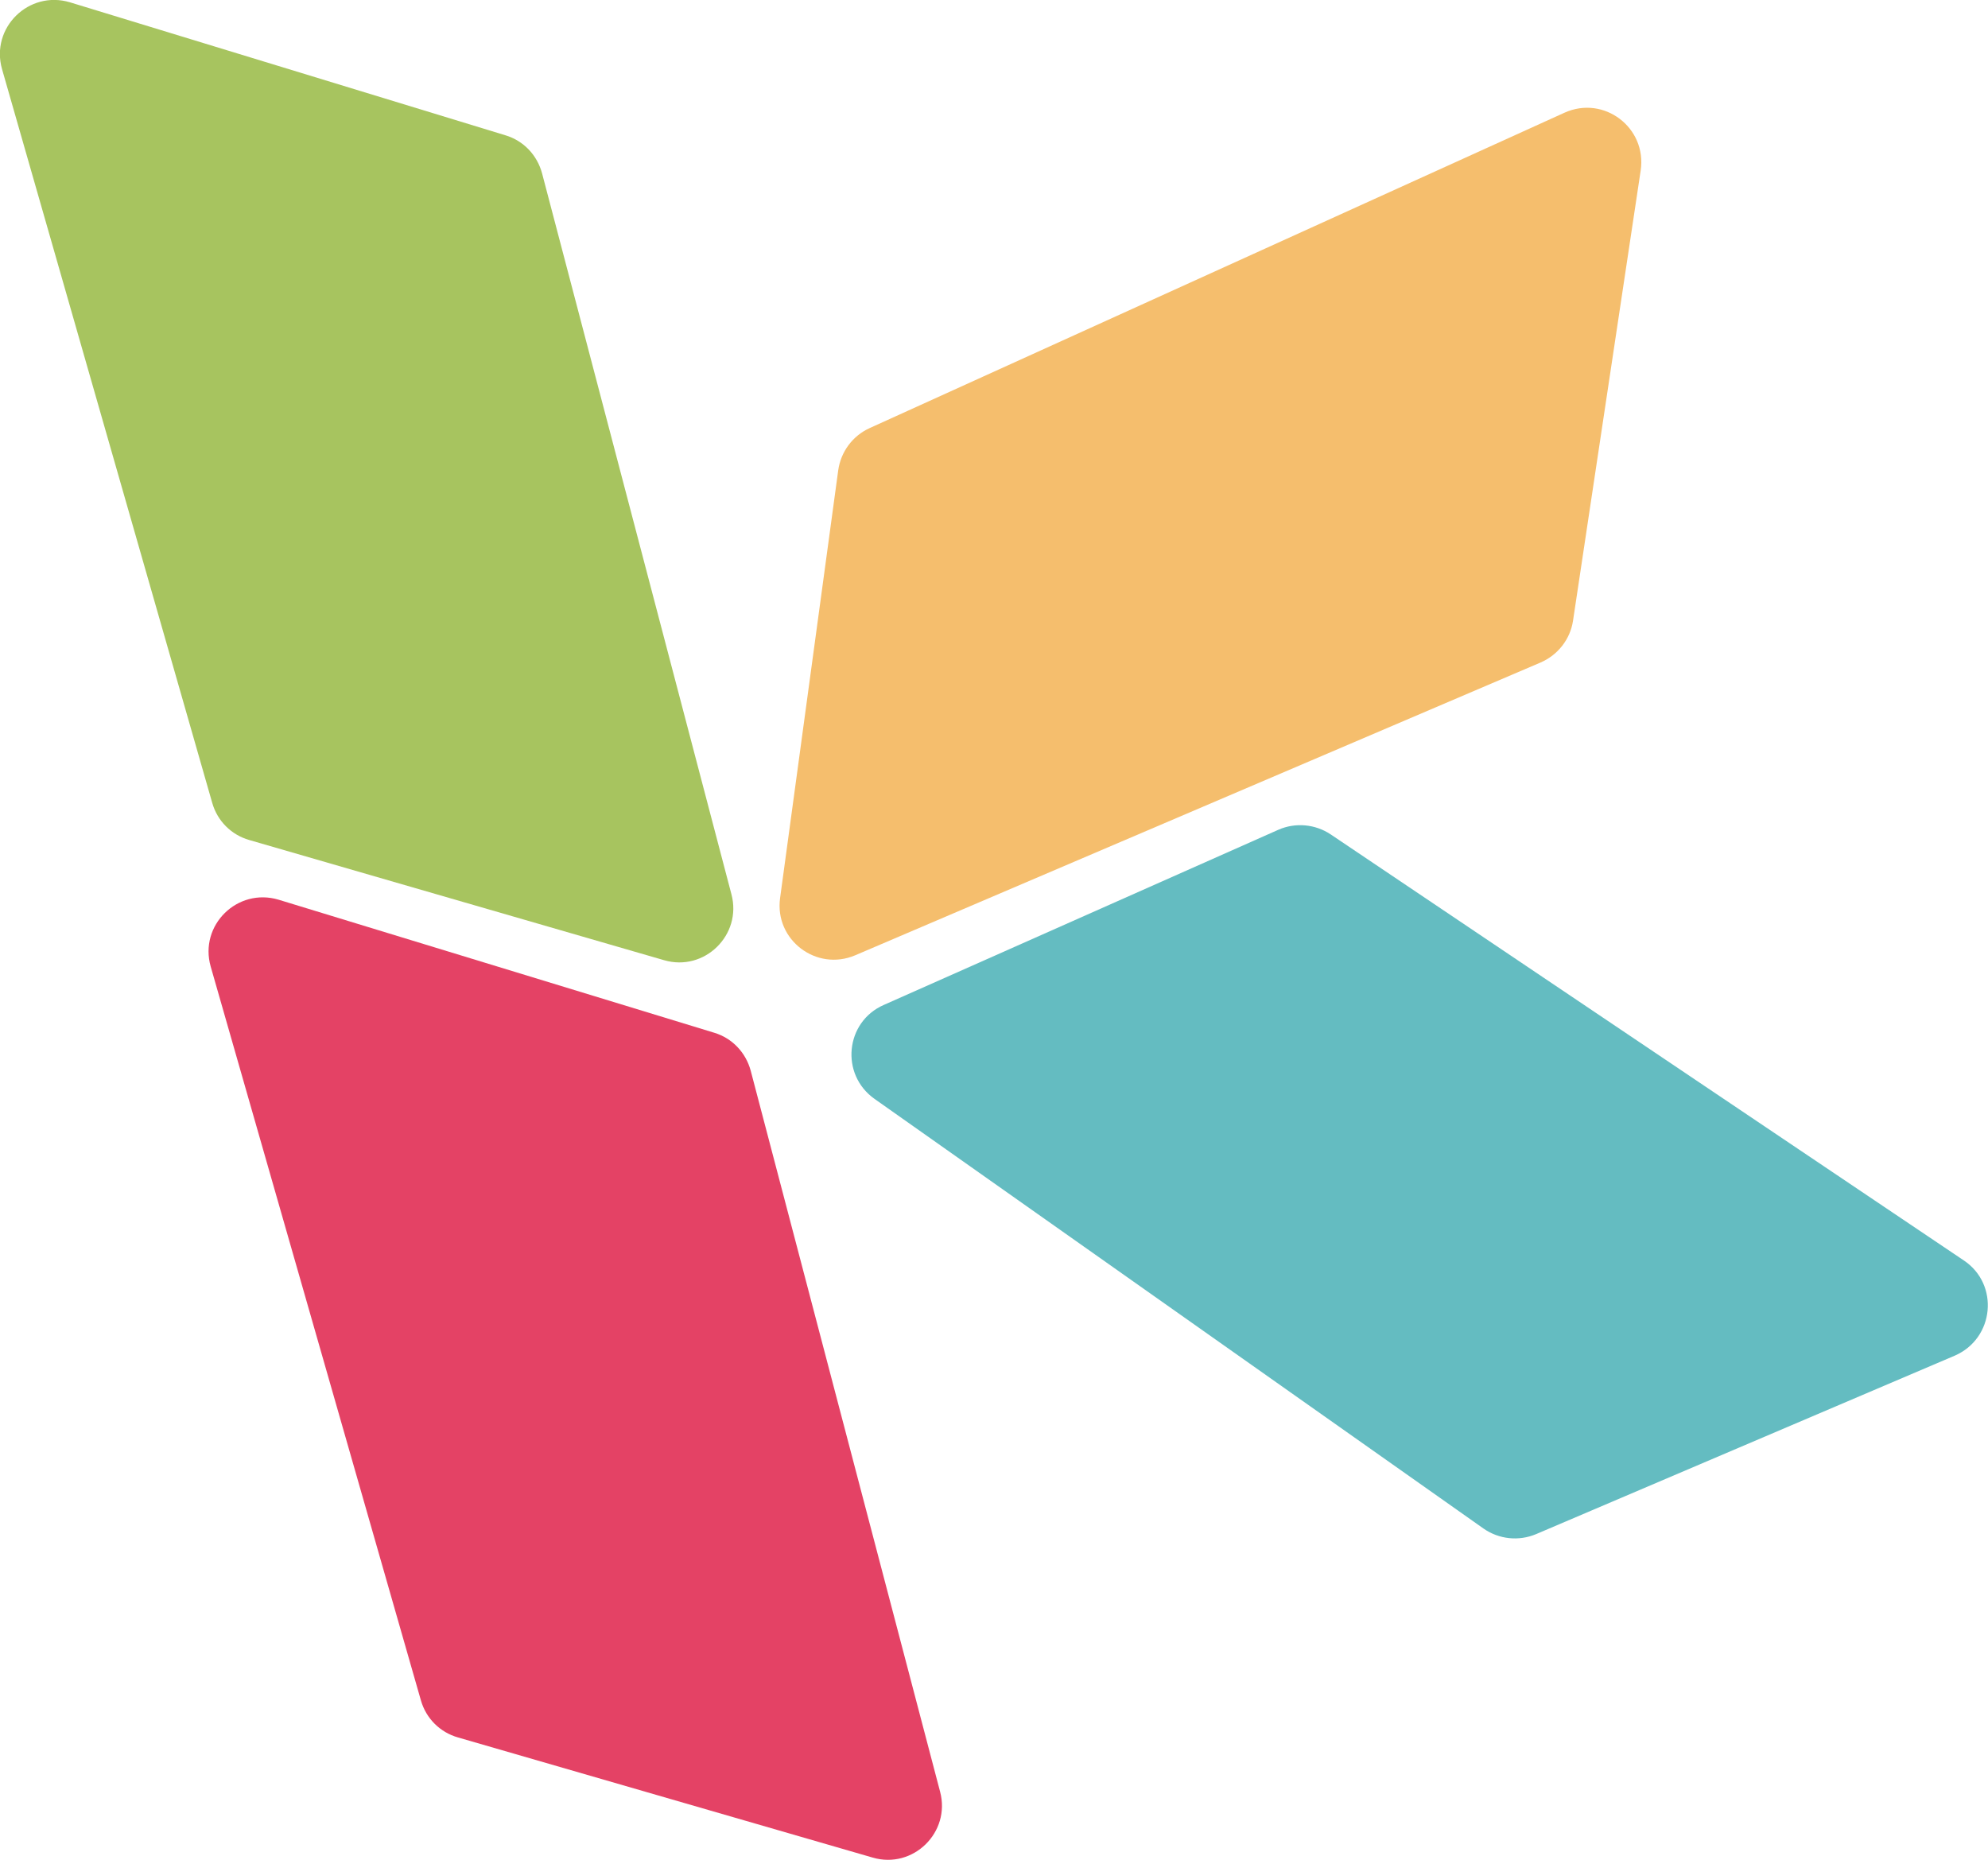
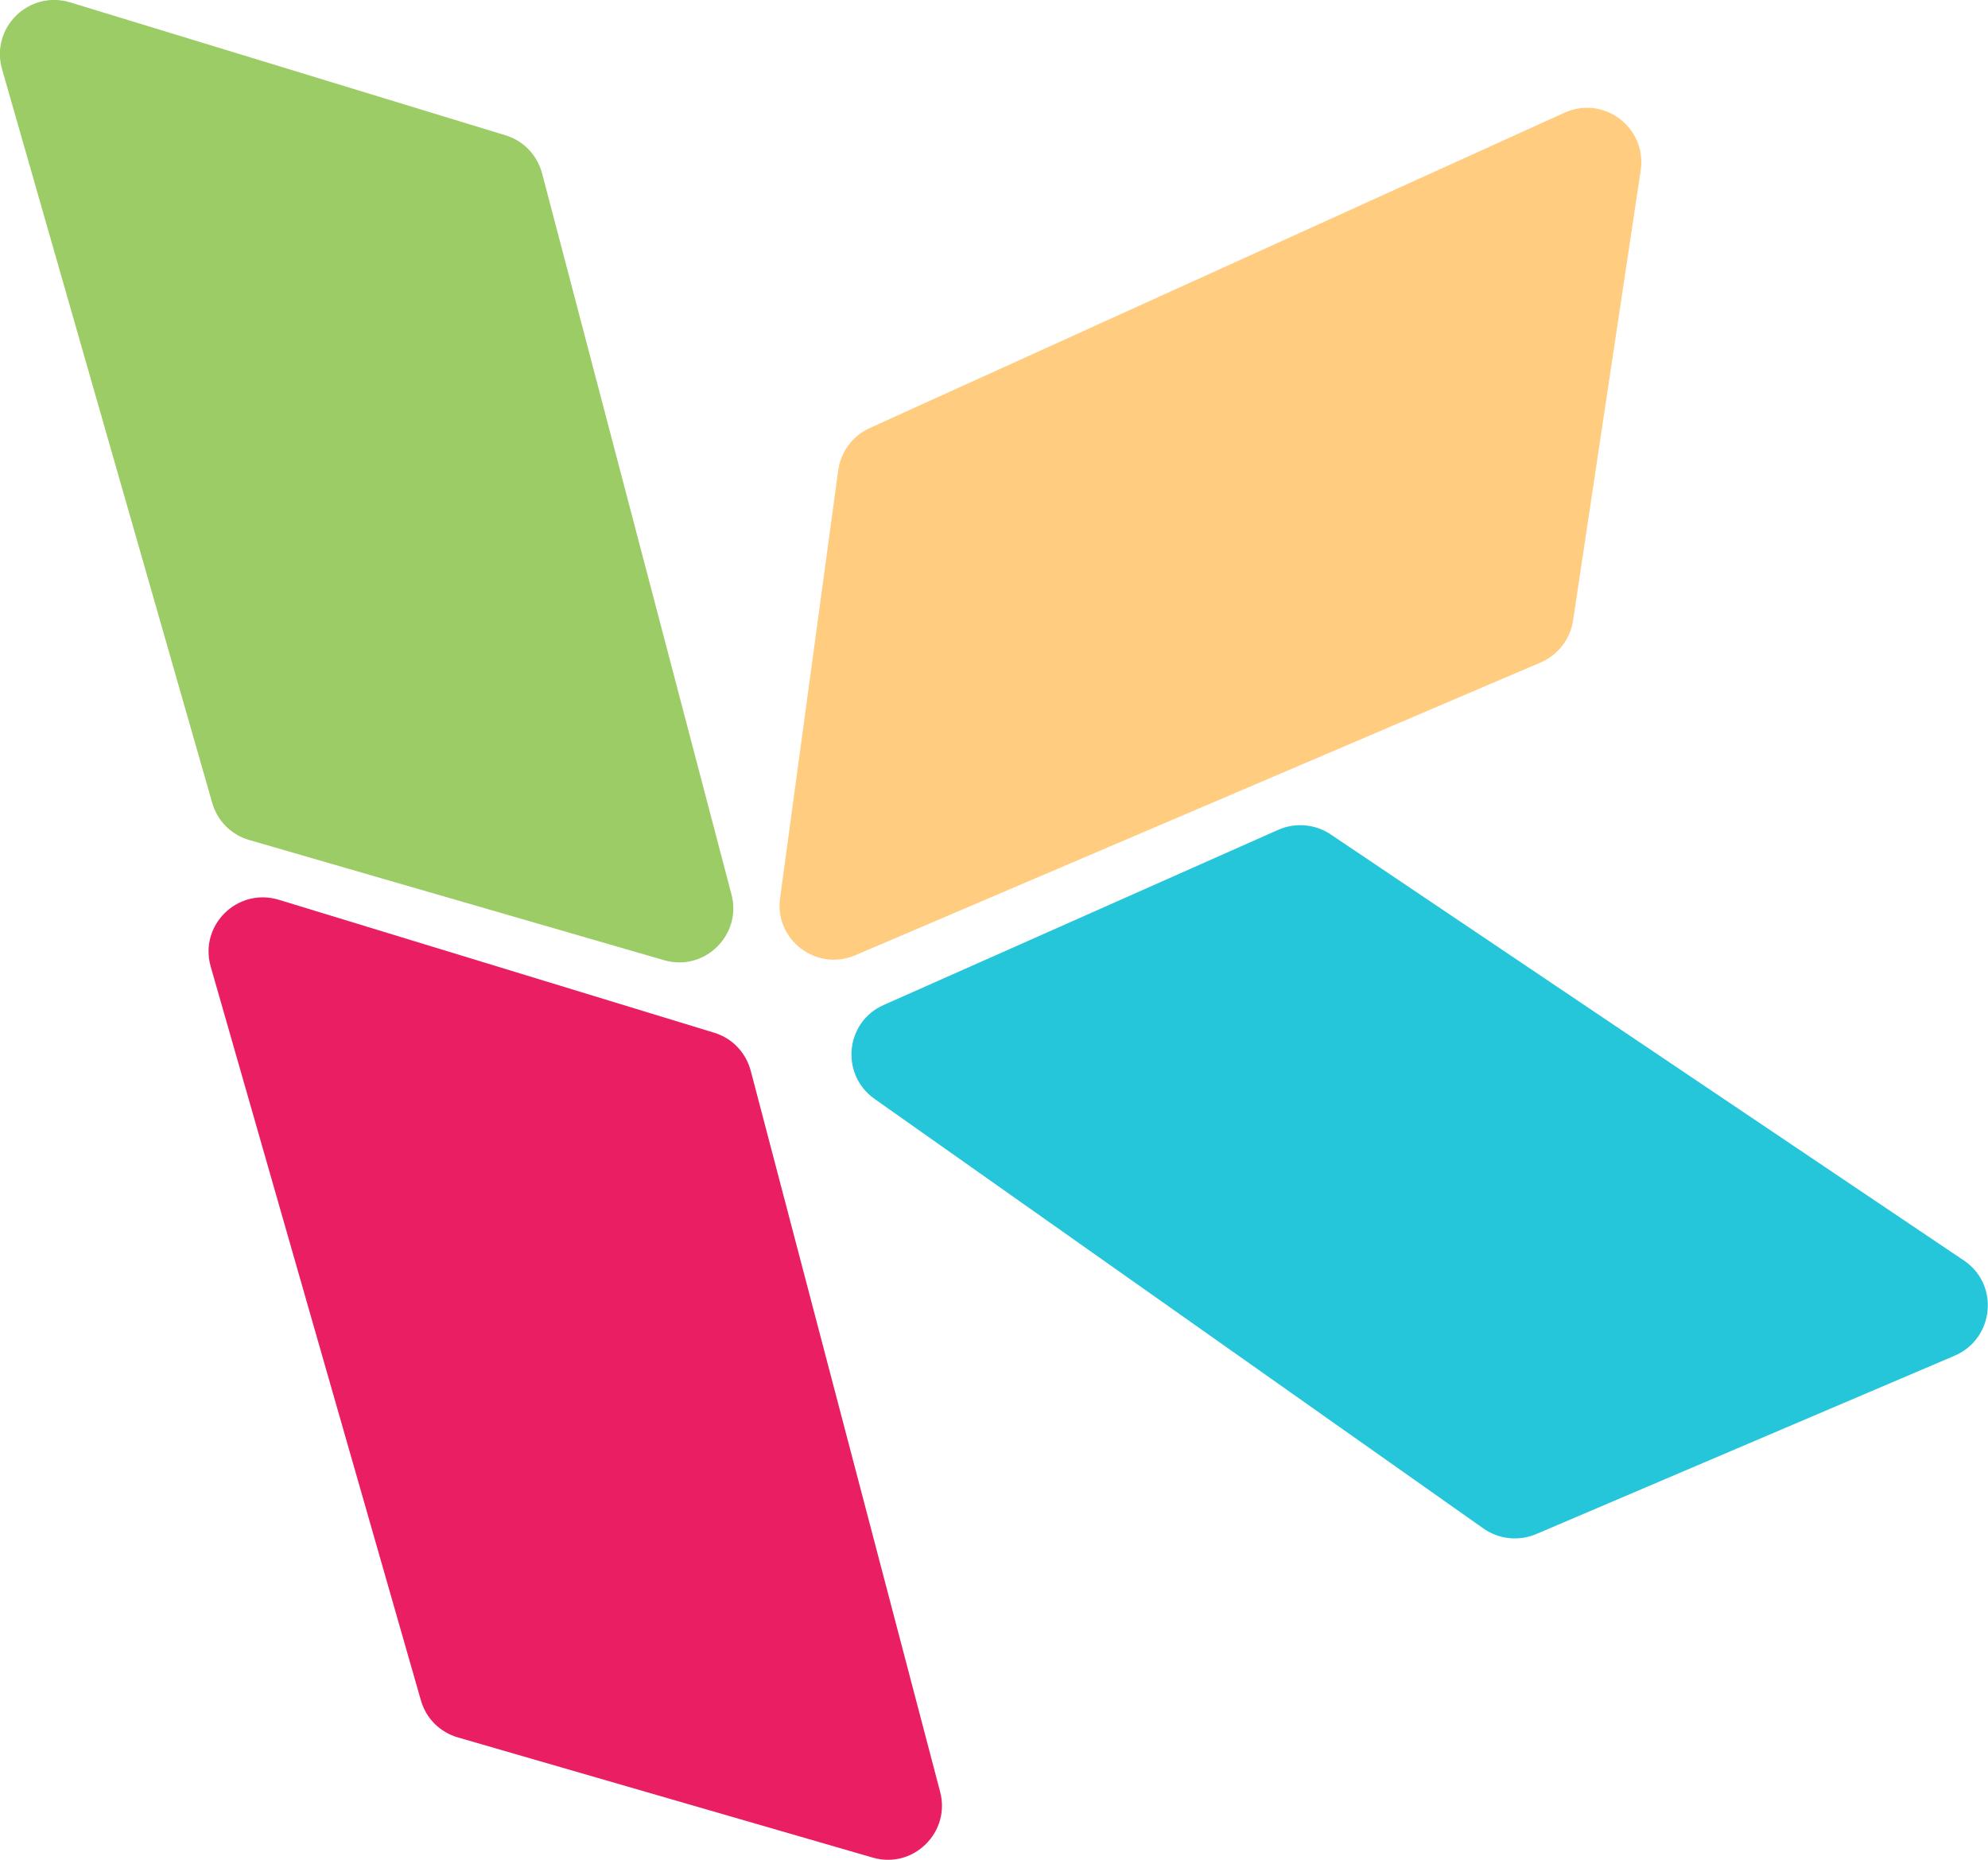
<svg xmlns="http://www.w3.org/2000/svg" id="uuid-37a0f16f-e41d-471e-bf54-635af1fc92bc" viewBox="0 0 77.27 72.29">
-   <path fill="#f5be6d" d="m60.81,4.38l-27.01,12.26c-.66.3-1.12.92-1.22,1.64l-2.26,16.63c-.22,1.62,1.41,2.86,2.92,2.22l26.64-11.38c.67-.29,1.15-.9,1.26-1.62l2.63-17.5c.25-1.67-1.43-2.94-2.96-2.25Z" />
-   <path fill="#a7c45f" d="m.08,2.69l8.17,28.52c.2.7.74,1.24,1.44,1.44l16.12,4.67c1.57.46,3.04-.98,2.62-2.56l-7.36-28.02c-.19-.71-.72-1.27-1.42-1.48L2.72.09C1.12-.39-.38,1.08.08,2.69Z" />
-   <path fill="#e44265" d="m8.19,37.57l8.17,28.52c.2.7.74,1.24,1.44,1.44l16.12,4.67c1.57.46,3.04-.98,2.62-2.56l-7.36-28.02c-.19-.71-.72-1.27-1.42-1.48l-16.93-5.17c-1.6-.48-3.1.99-2.64,2.6Z" />
-   <path fill="#64bcc1" d="m76.33,48.99l-24.61-16.56c-.6-.4-1.37-.47-2.03-.18l-15.34,6.81c-1.5.66-1.7,2.7-.36,3.65l23.67,16.7c.6.42,1.37.5,2.04.22l16.28-6.94c1.54-.67,1.74-2.77.35-3.7Z" />
+   <path fill="#FFCC80" d="m60.81,4.38l-27.01,12.26c-.66.3-1.12.92-1.22,1.64l-2.26,16.63c-.22,1.62,1.41,2.86,2.92,2.22l26.64-11.38c.67-.29,1.15-.9,1.26-1.62l2.63-17.5c.25-1.67-1.43-2.94-2.96-2.25Z" />
+   <path fill="#9CCC65" d="m.08,2.69l8.17,28.52c.2.7.74,1.24,1.44,1.44l16.12,4.67c1.57.46,3.04-.98,2.62-2.56l-7.36-28.02c-.19-.71-.72-1.27-1.42-1.48L2.72.09C1.12-.39-.38,1.08.08,2.69Z" />
+   <path fill="#E91E63" d="m8.19,37.57l8.17,28.52c.2.7.74,1.24,1.44,1.44l16.12,4.67c1.57.46,3.04-.98,2.62-2.56l-7.36-28.02c-.19-.71-.72-1.27-1.42-1.48l-16.93-5.17c-1.6-.48-3.1.99-2.64,2.6Z" />
+   <path fill="#26C6DA" d="m76.33,48.99l-24.61-16.56c-.6-.4-1.37-.47-2.03-.18l-15.34,6.81c-1.5.66-1.7,2.7-.36,3.65l23.67,16.7c.6.42,1.37.5,2.04.22l16.28-6.94c1.54-.67,1.74-2.77.35-3.7Z" />
</svg>
